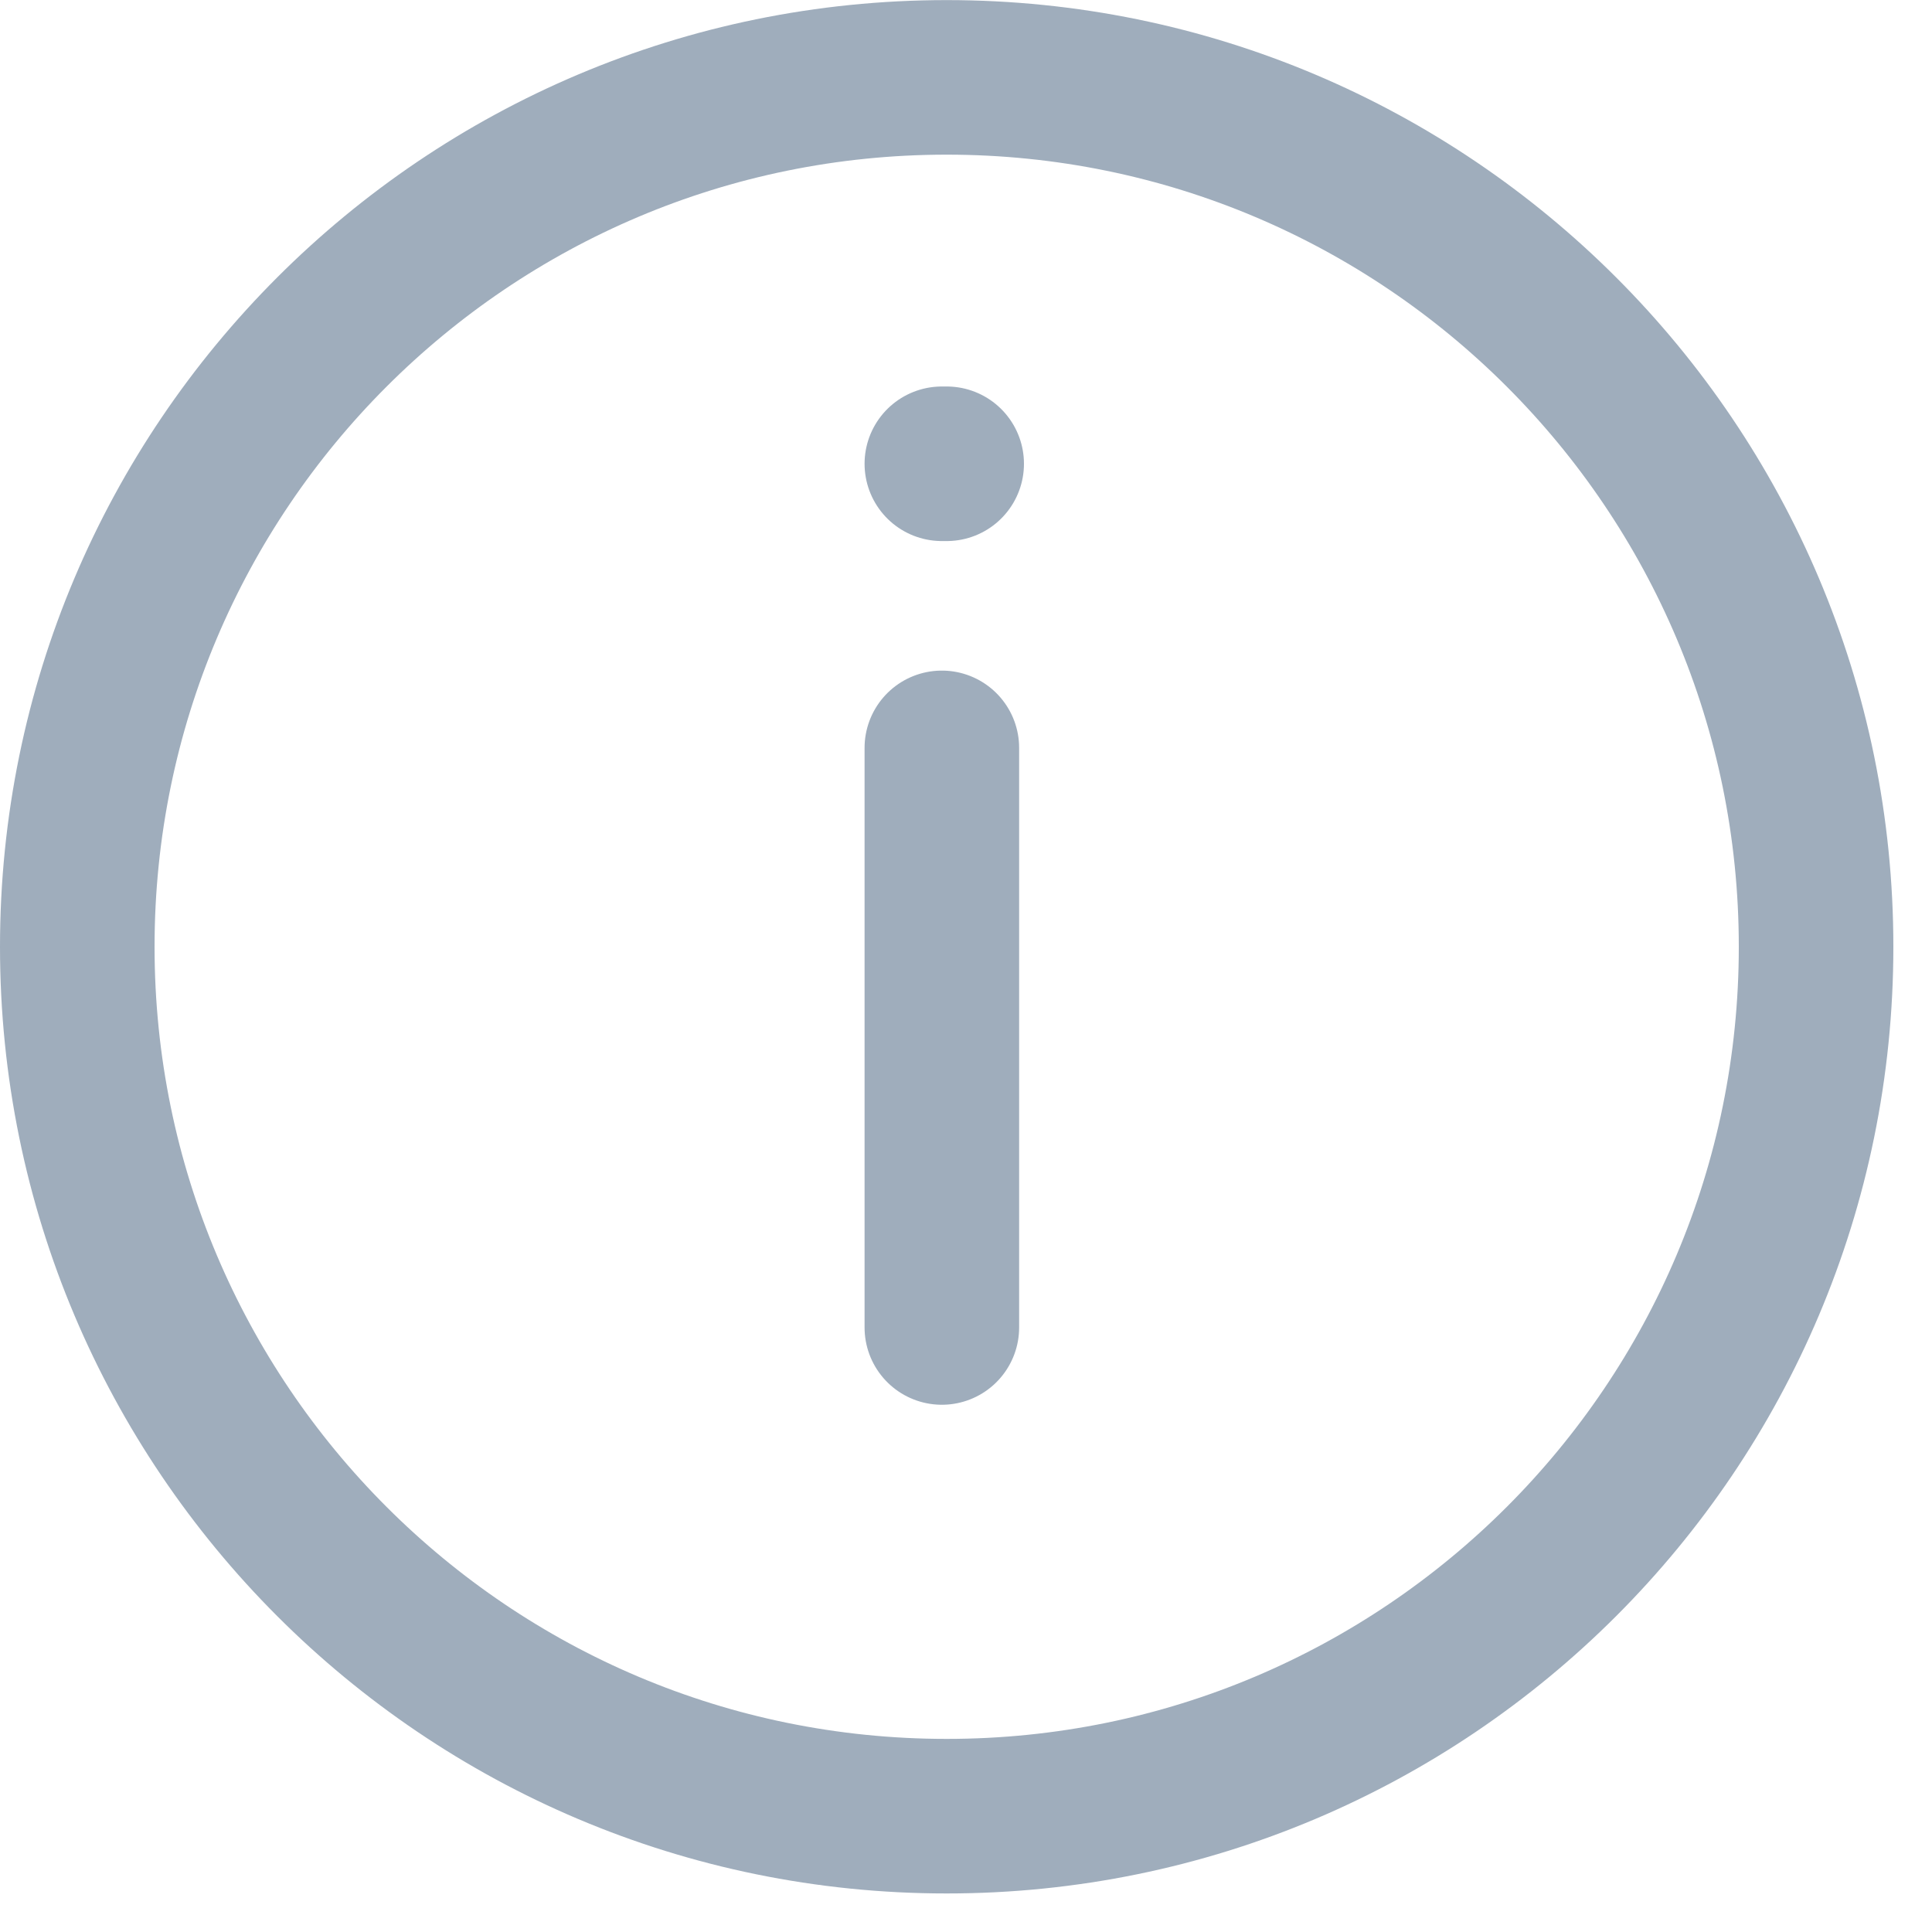
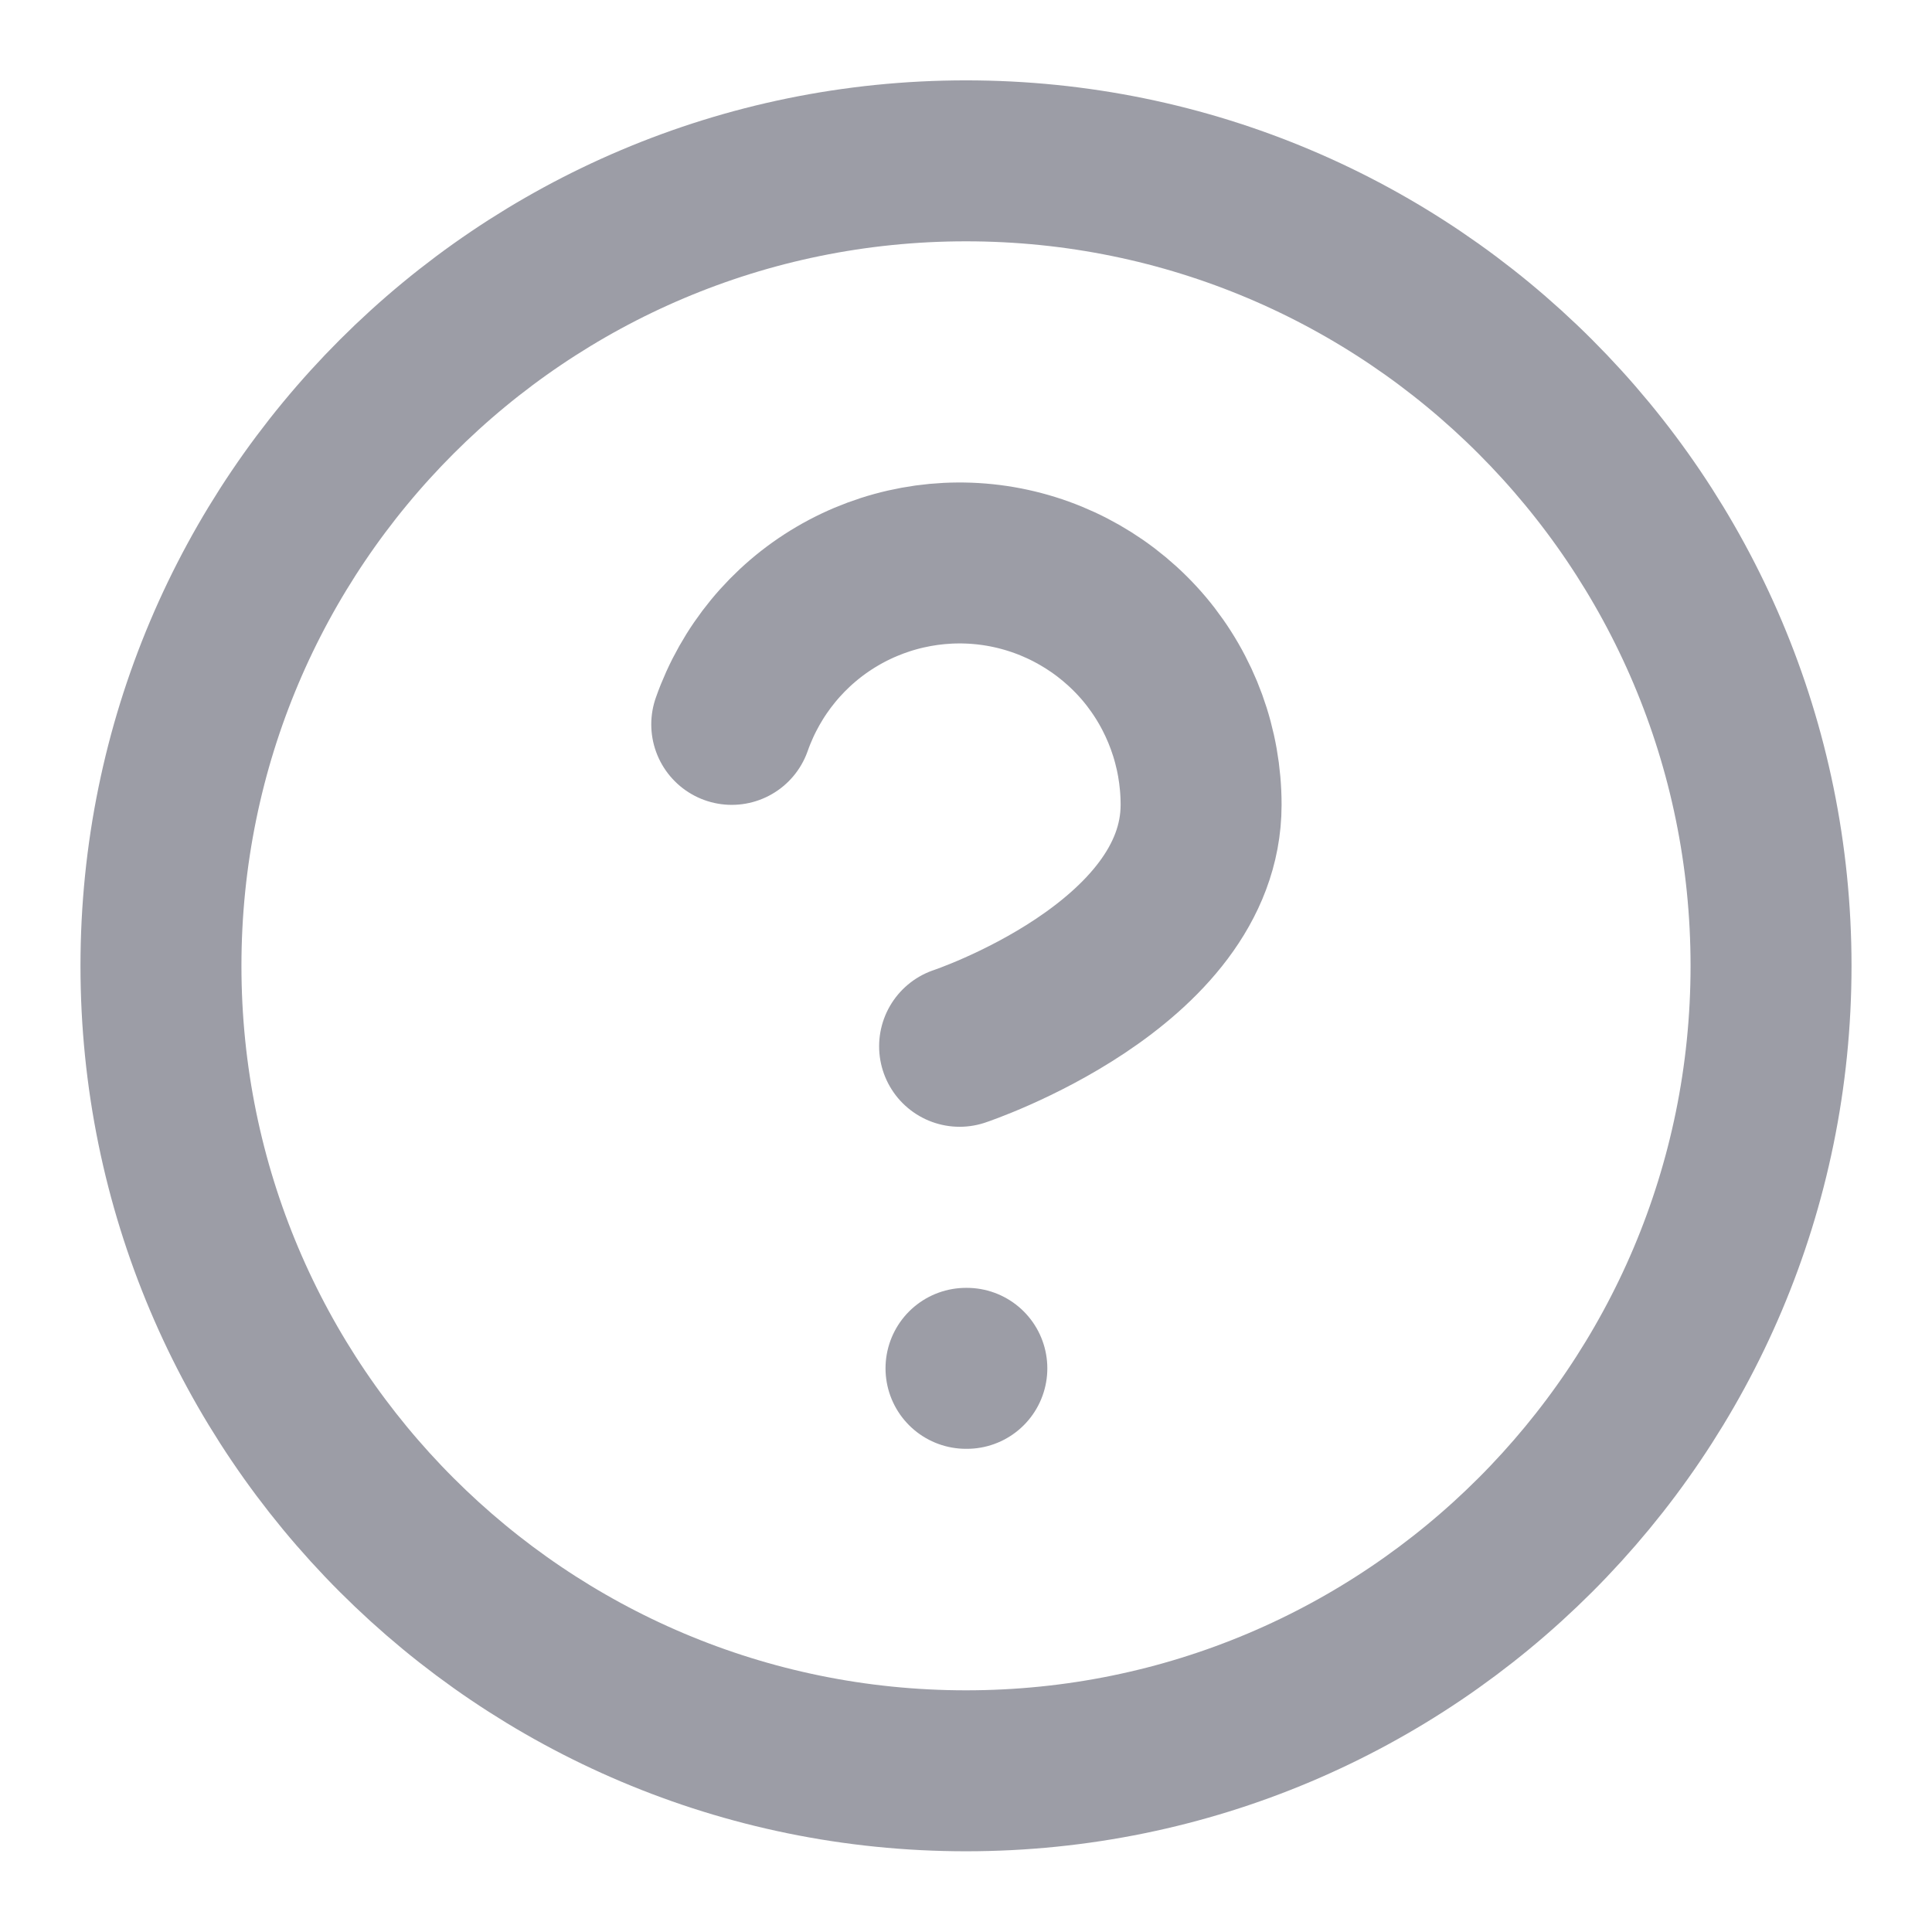
- <svg xmlns="http://www.w3.org/2000/svg" width="20" height="20" viewBox="0 0 20 20" fill="none">
-   <path d="M9.75 13.742V7.742M9.75 4.801C9.77 4.801 9.8 4.801 9.8 4.801M18.8 9.801C18.8 14.771 14.771 18.801 9.8 18.801C4.829 18.801 0.8 14.771 0.8 9.801C0.8 4.83 4.829 0.801 9.8 0.801C14.771 0.801 18.8 4.83 18.8 9.801Z" stroke="#9FADBC" stroke-width="1.6" stroke-linecap="round" />
+ <svg xmlns="http://www.w3.org/2000/svg" width="16" height="16" viewBox="0 0 16 16" fill="none">
+   <path d="M6.06 5.999C6.217 5.553 6.526 5.177 6.933 4.938C7.34 4.699 7.819 4.611 8.285 4.691C8.75 4.771 9.172 5.013 9.477 5.374C9.781 5.736 9.947 6.193 9.947 6.665C9.947 7.999 7.947 8.665 7.947 8.665M8 11.332H8.007M14.667 7.999C14.667 11.681 11.682 14.665 8 14.665C4.318 14.665 1.333 11.681 1.333 7.999C1.333 4.317 4.318 1.332 8 1.332C11.682 1.332 14.667 4.317 14.667 7.999Z" stroke="#9C9DA6" stroke-width="1.333" stroke-linecap="round" stroke-linejoin="round" />
</svg>
